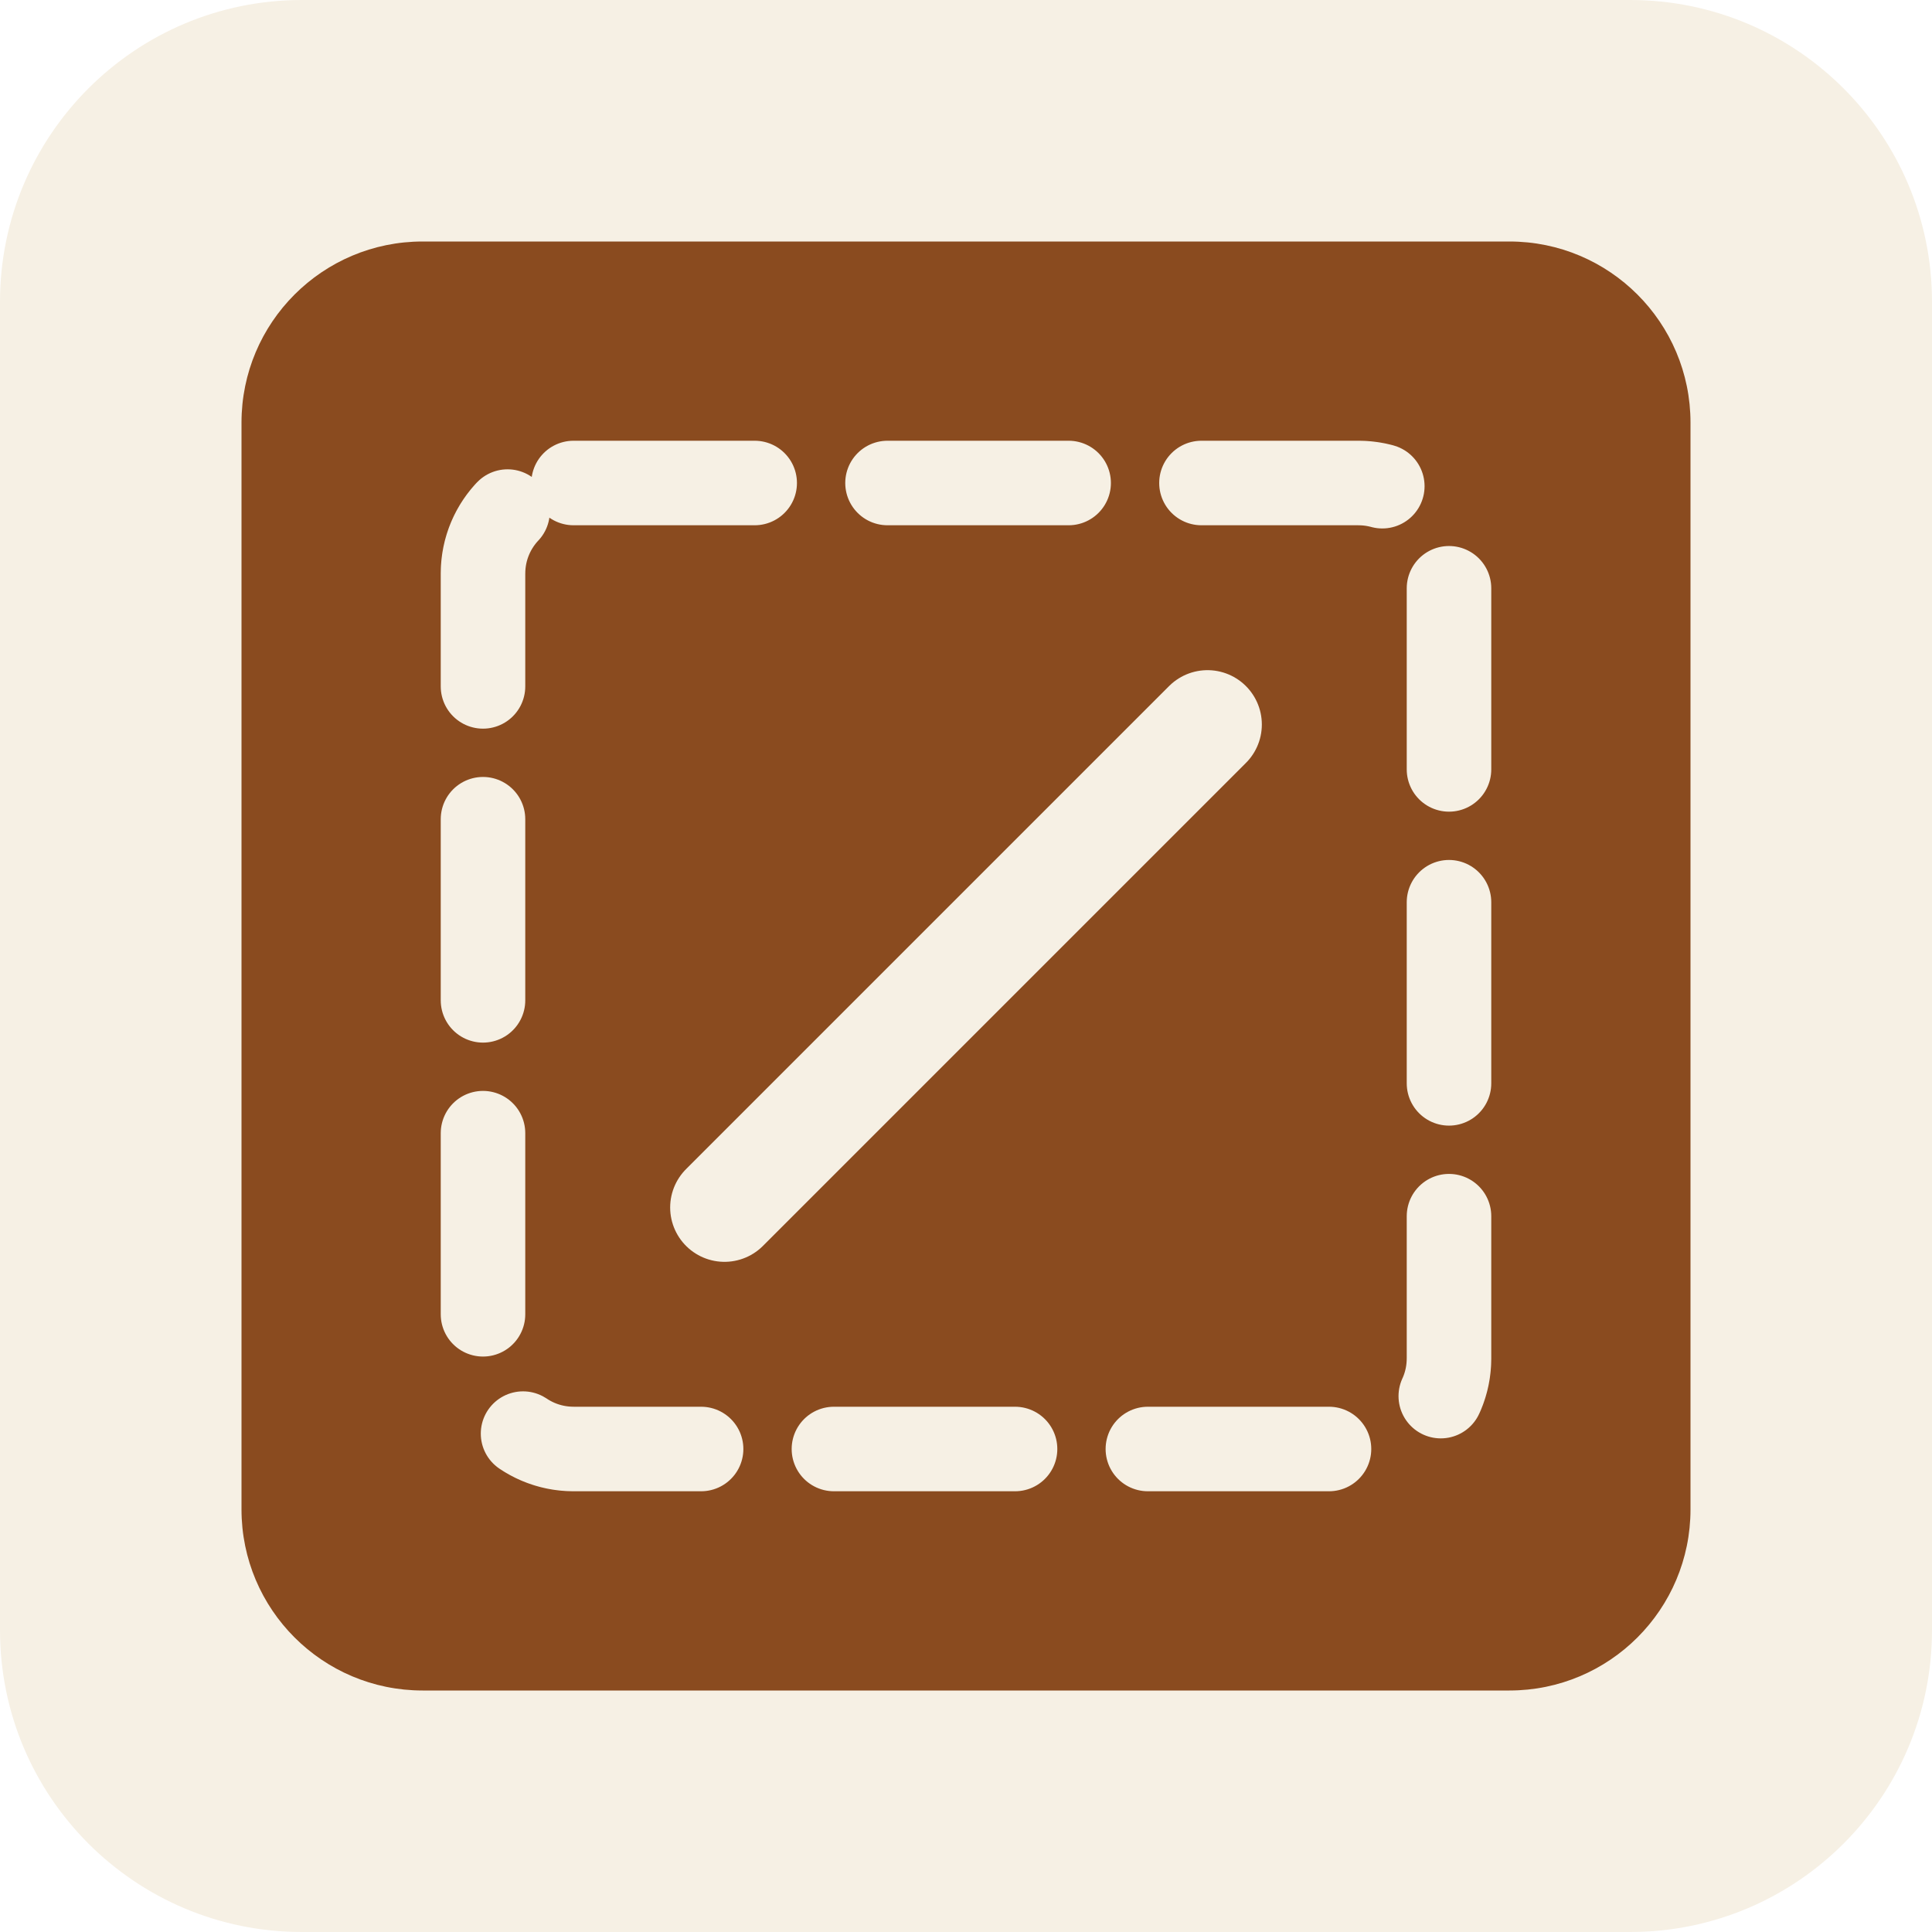
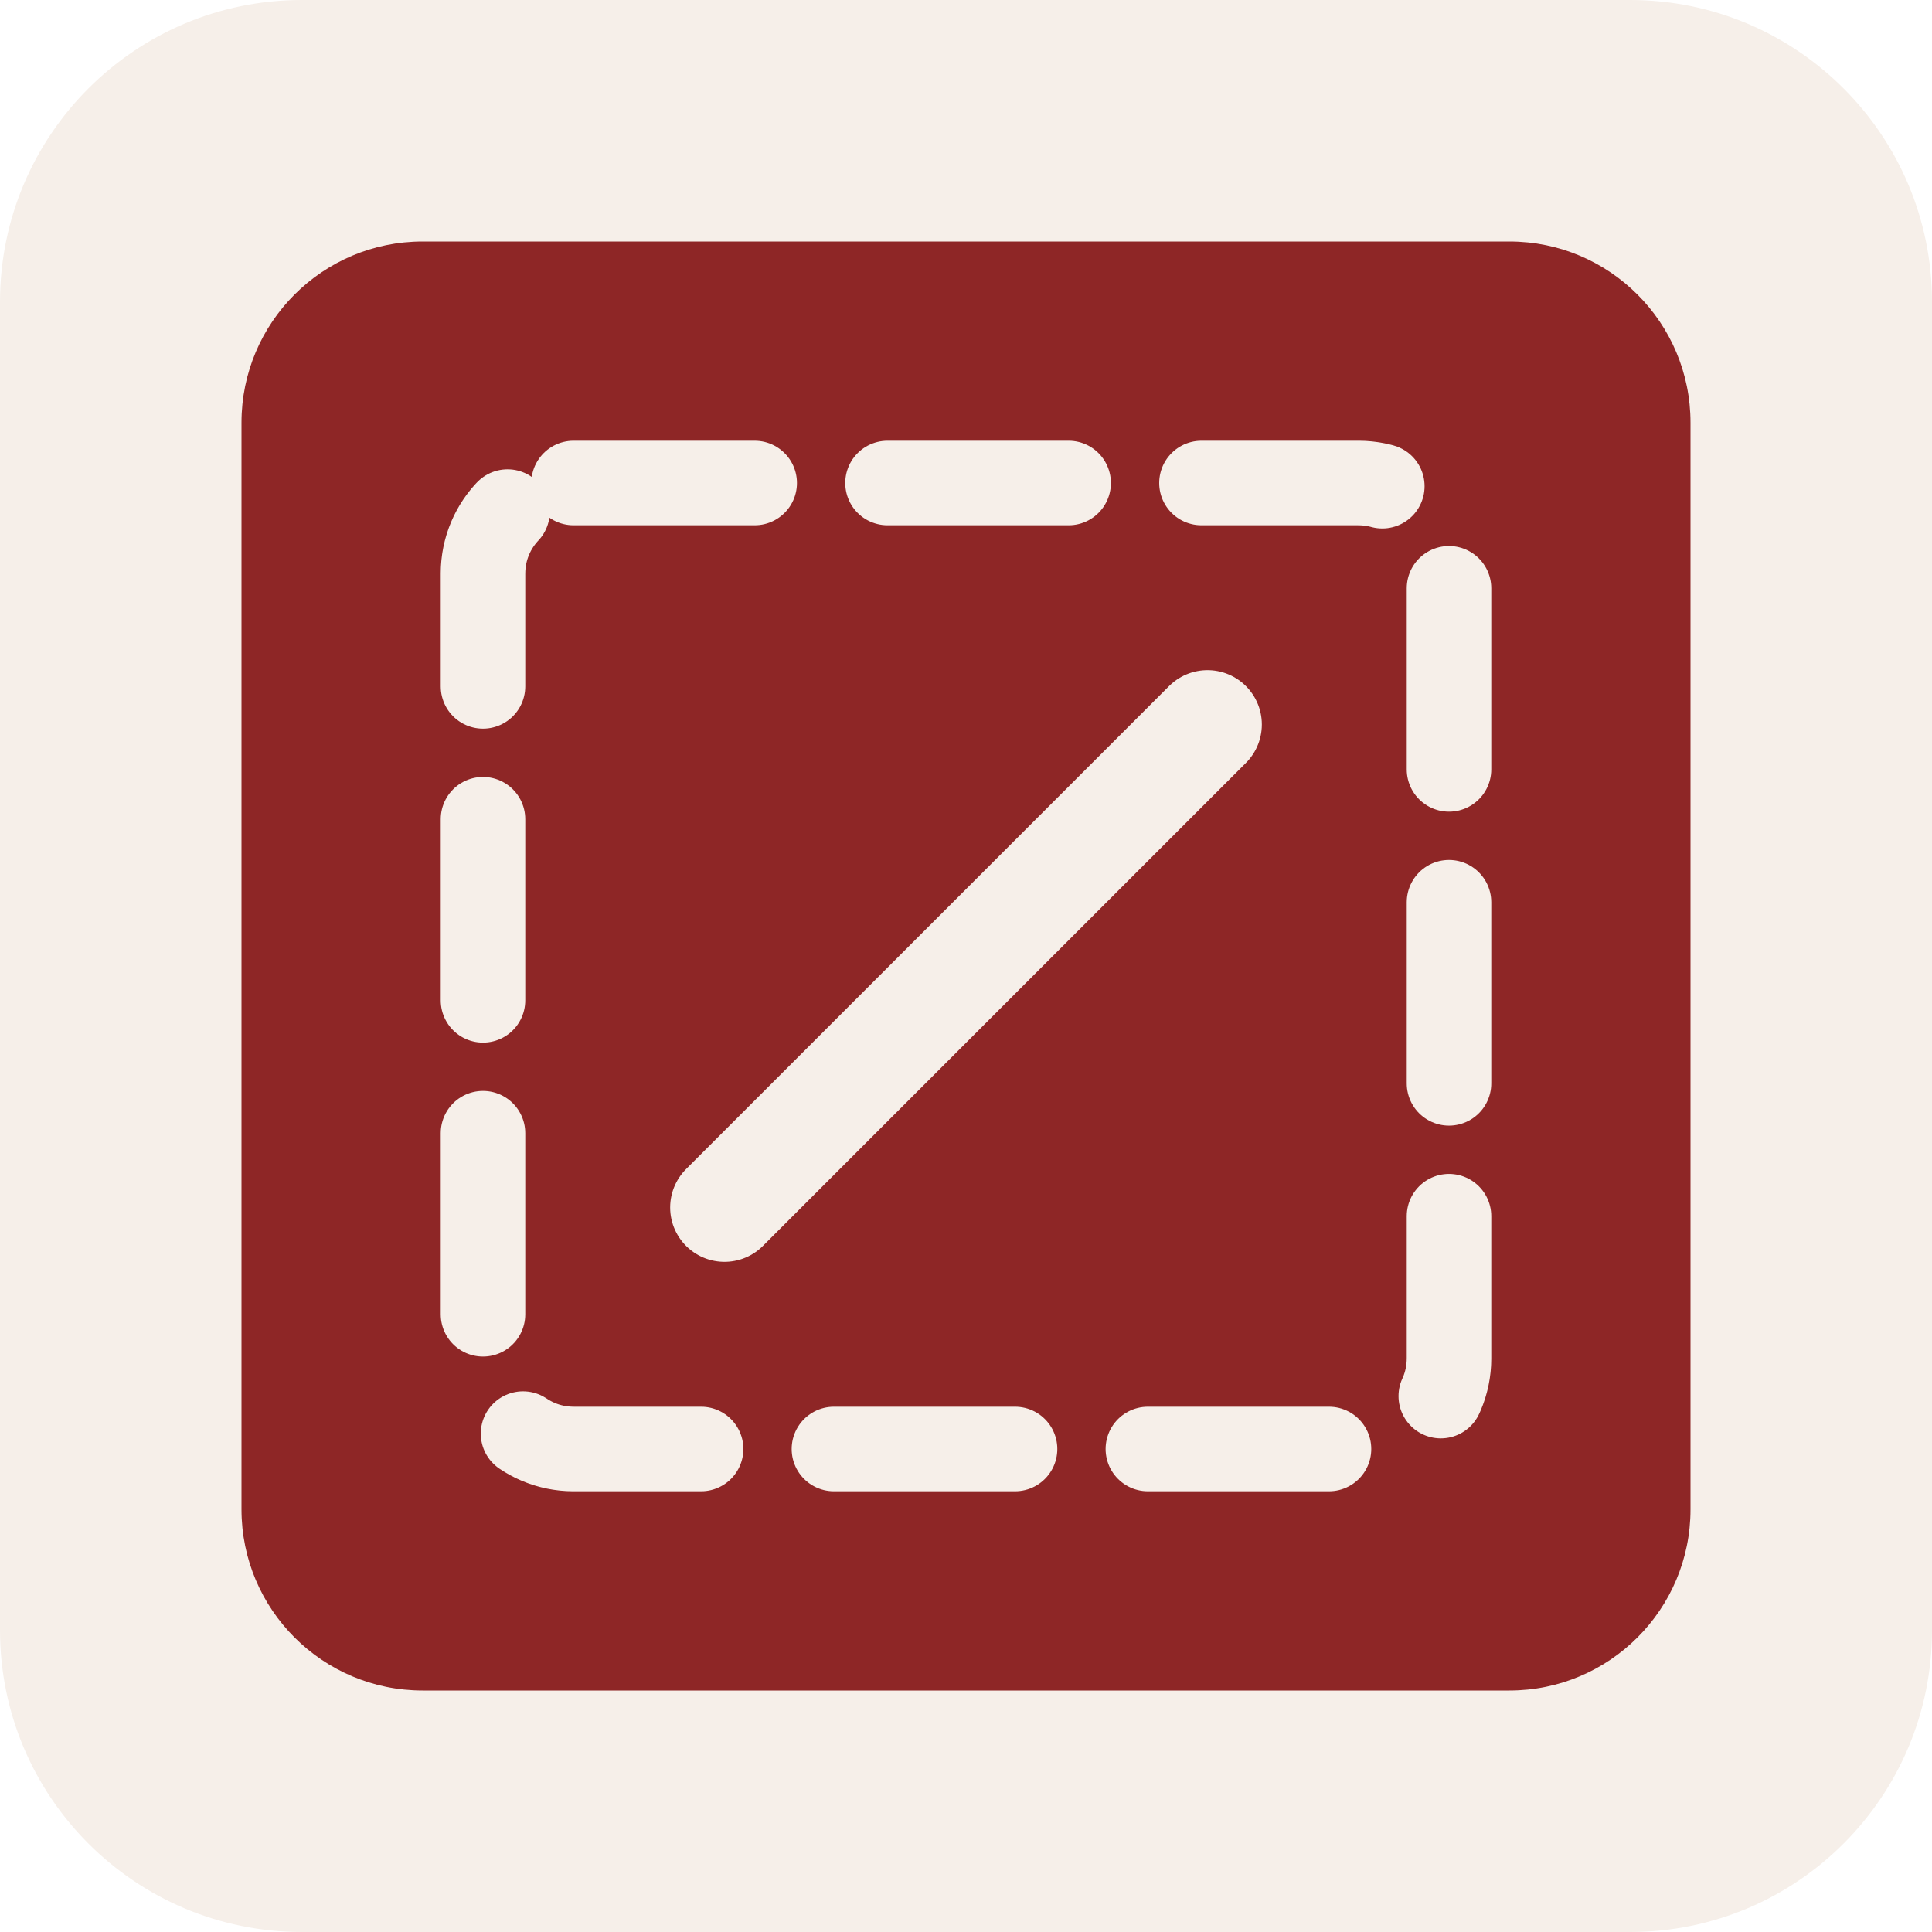
<svg xmlns="http://www.w3.org/2000/svg" viewBox="0 0 32 32">
-   <rect width="32" height="32" rx="5" fill="#f6f0e4" />
-   <rect x="4" y="4" width="24" height="24" rx="3" fill="#8a4b1f" />
-   <rect x="8" y="8" width="16" height="16" rx="1.5" fill="none" stroke="#f6f0e4" stroke-width="1.4" stroke-dasharray="3 2.2" stroke-linecap="round" />
-   <path d="M12 20l8-8" stroke="#f6f0e4" stroke-width="1.8" stroke-linecap="round" />
+   <rect width="32" height="32" rx="5" fill="#f6efe9" />
+   <rect x="4" y="4" width="24" height="24" rx="3" fill="#8e2626" />
+   <rect x="8" y="8" width="16" height="16" rx="1.5" fill="none" stroke="#f6efe9" stroke-width="1.4" stroke-dasharray="3 2.2" stroke-linecap="round" />
+   <path d="M12 20l8-8" stroke="#f6efe9" stroke-width="1.8" stroke-linecap="round" />
</svg>
